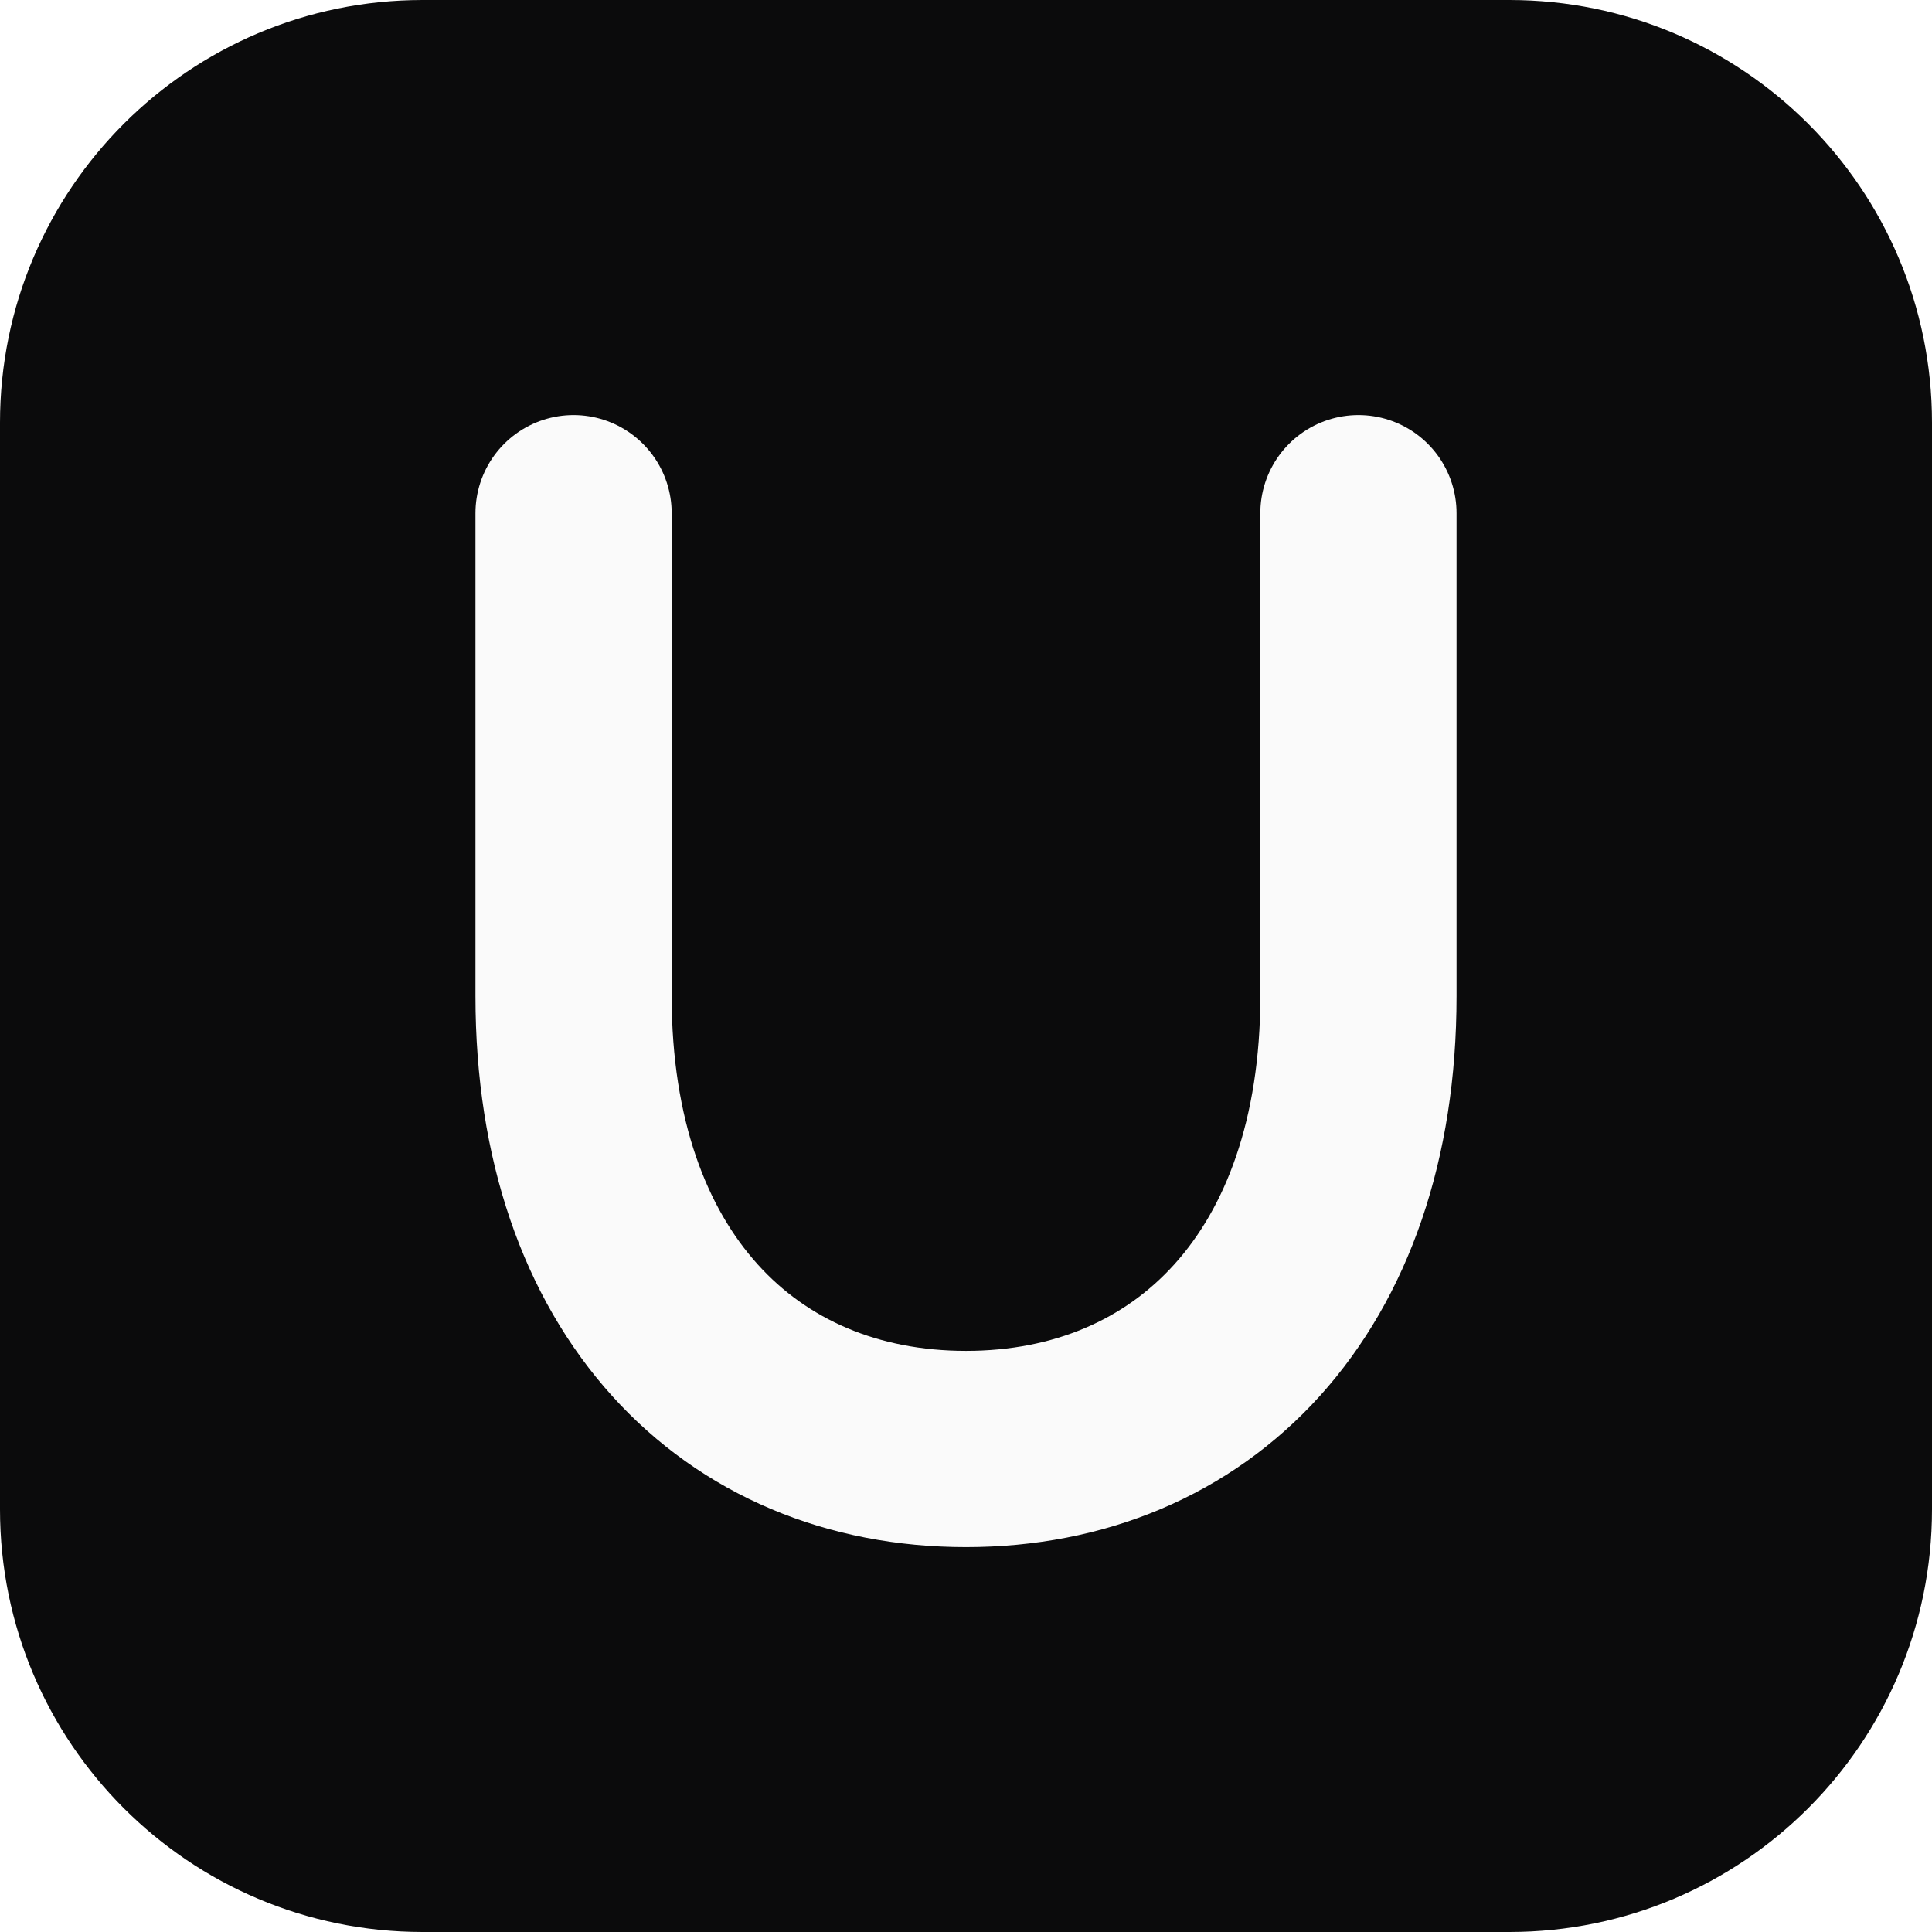
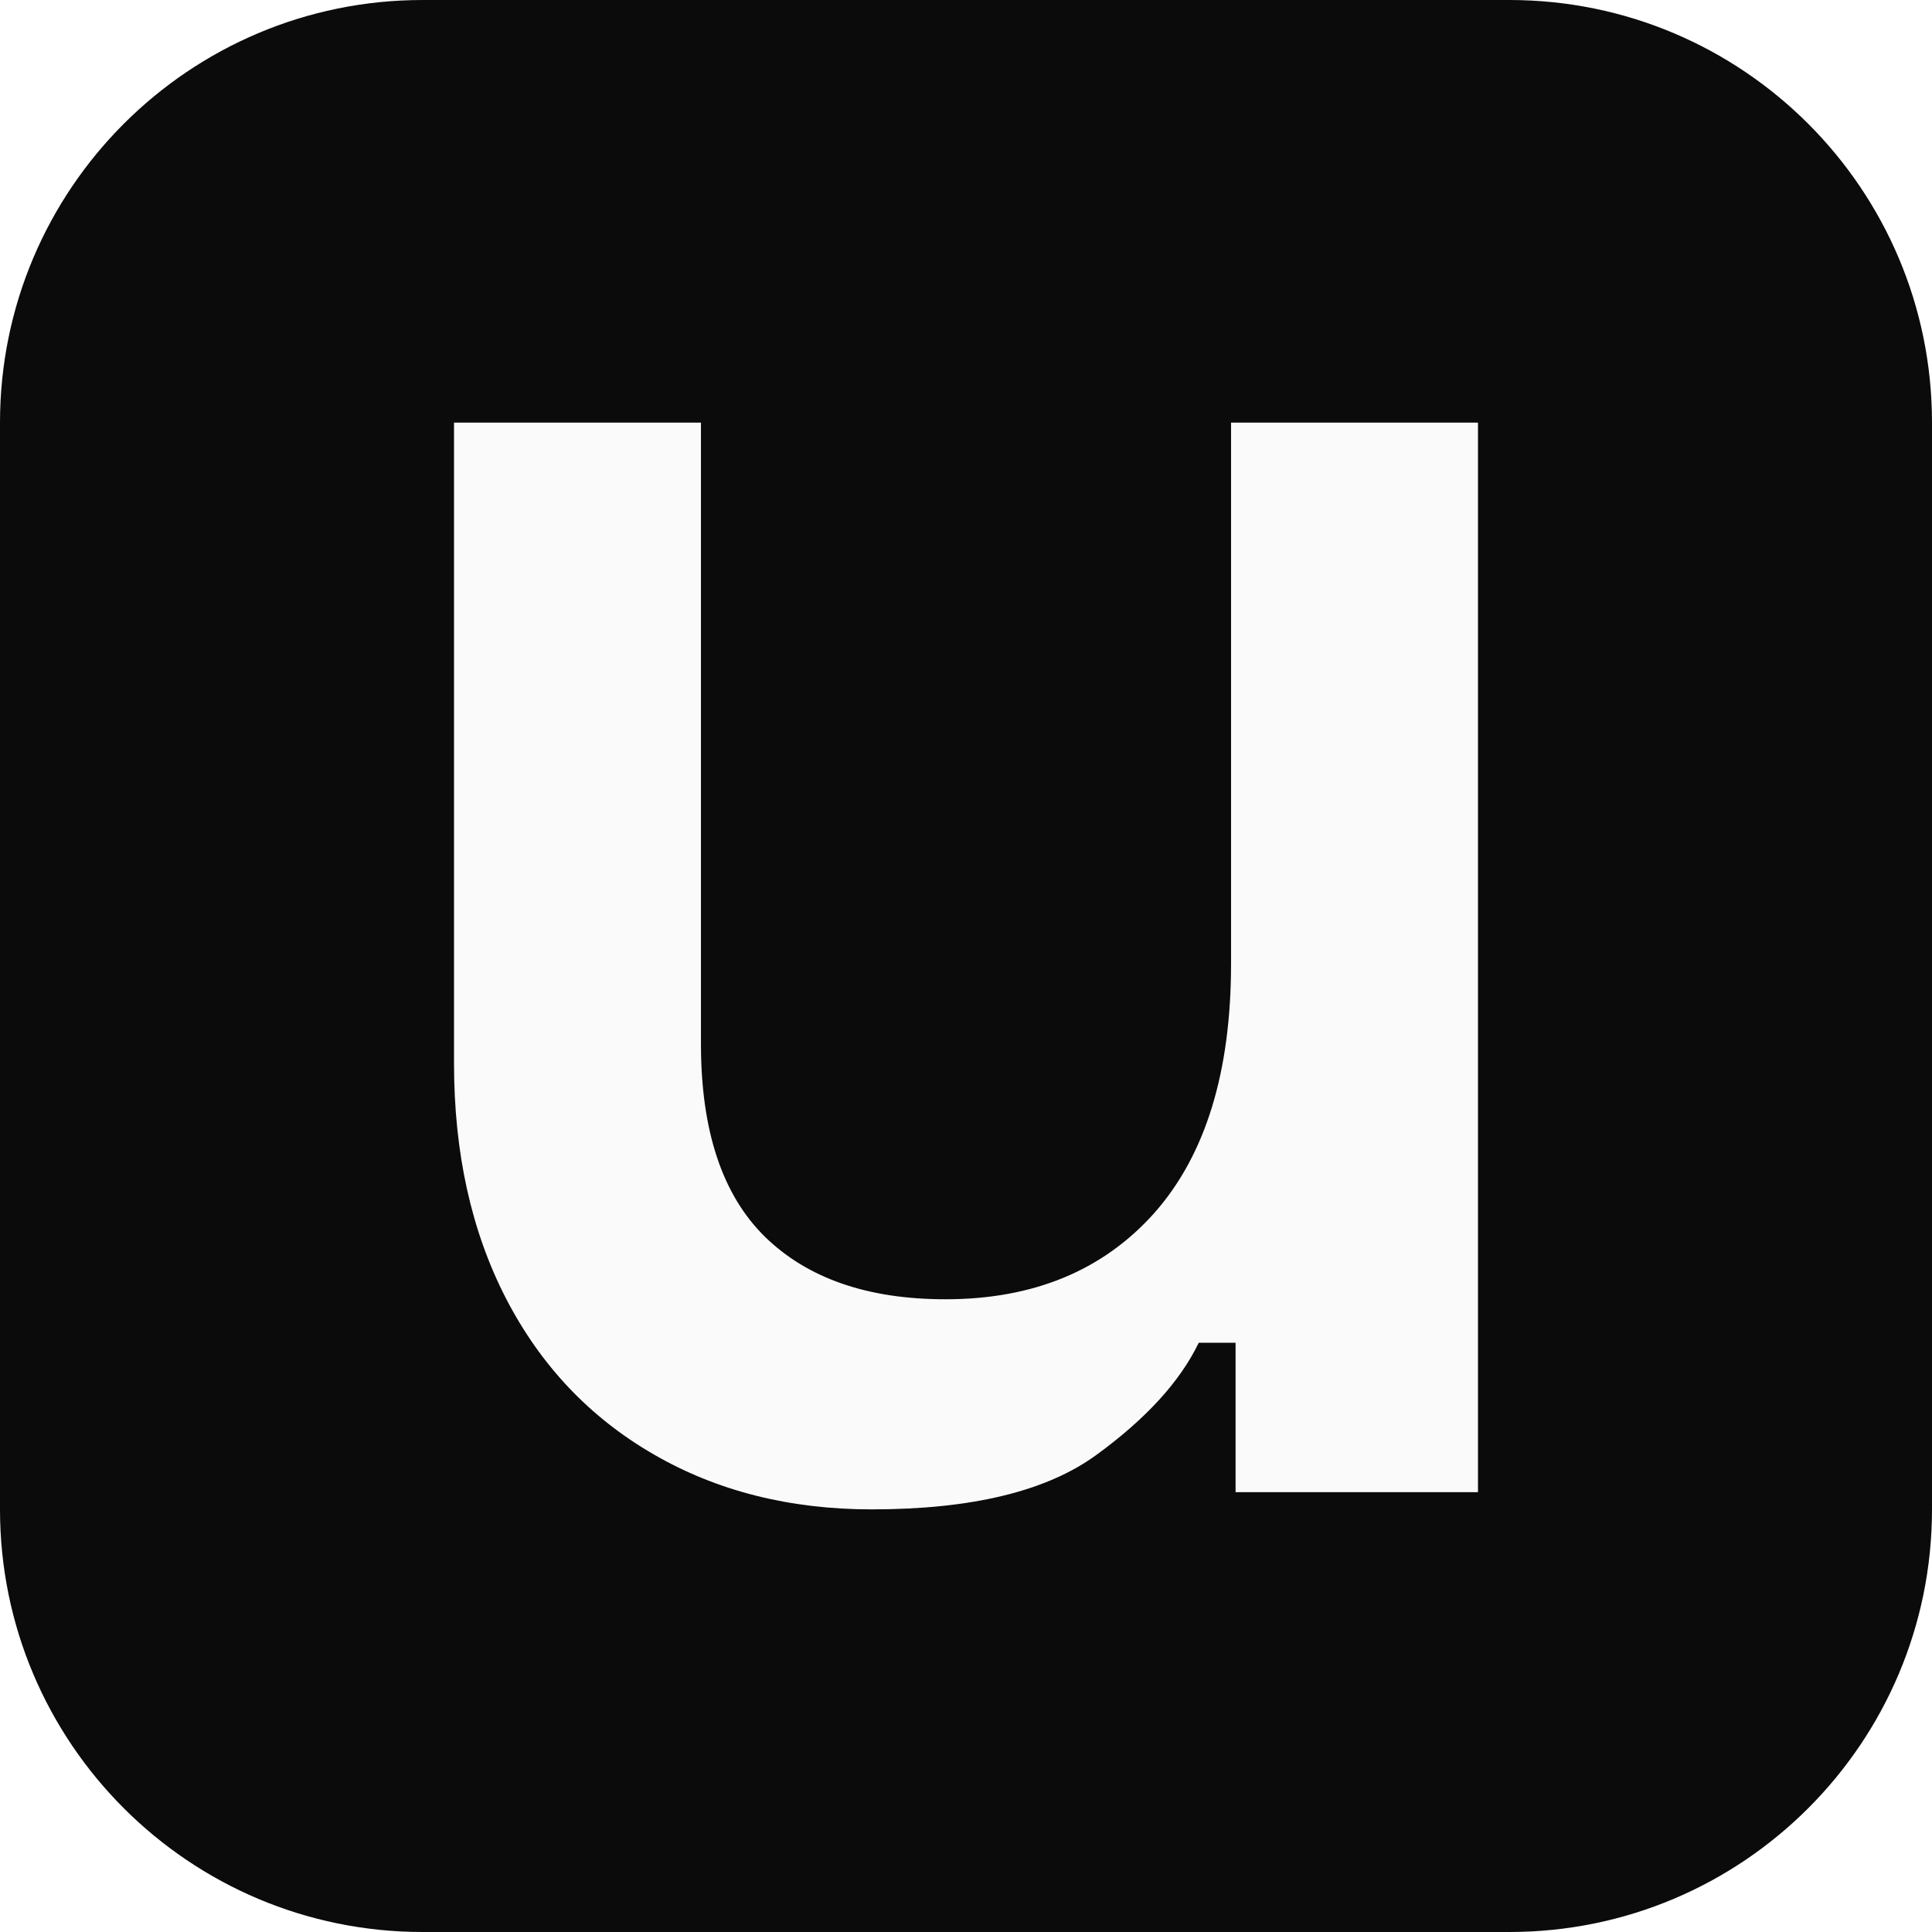
<svg xmlns="http://www.w3.org/2000/svg" viewBox="0 0 64 64">
  <rect width="64" height="64" rx="14" fill="#0b0b0c" />
-   <path d="M19 17 V33 C19 42.5 24.5 48 32 48 C39.5 48 45 42.5 45 33 V17" fill="none" stroke="#fafafa" stroke-width="6.5" stroke-linecap="round" />
+   <path d="M28.88 50Q24.79 50 21.64 48.17Q18.48 46.34 16.76 43.01Q15.04 39.67 15.04 35.23V14H23.22V34.58Q23.22 38.88 25.33 40.96Q27.45 43.04 31.32 43.04Q35.69 43.04 38.24 40.18Q40.78 37.31 40.78 31.93V14H48.96V49.43H40.93V44.48H39.71Q38.78 46.41 36.3 48.21Q33.83 50 28.88 50Z" fill="#fafafa" />
</svg>
